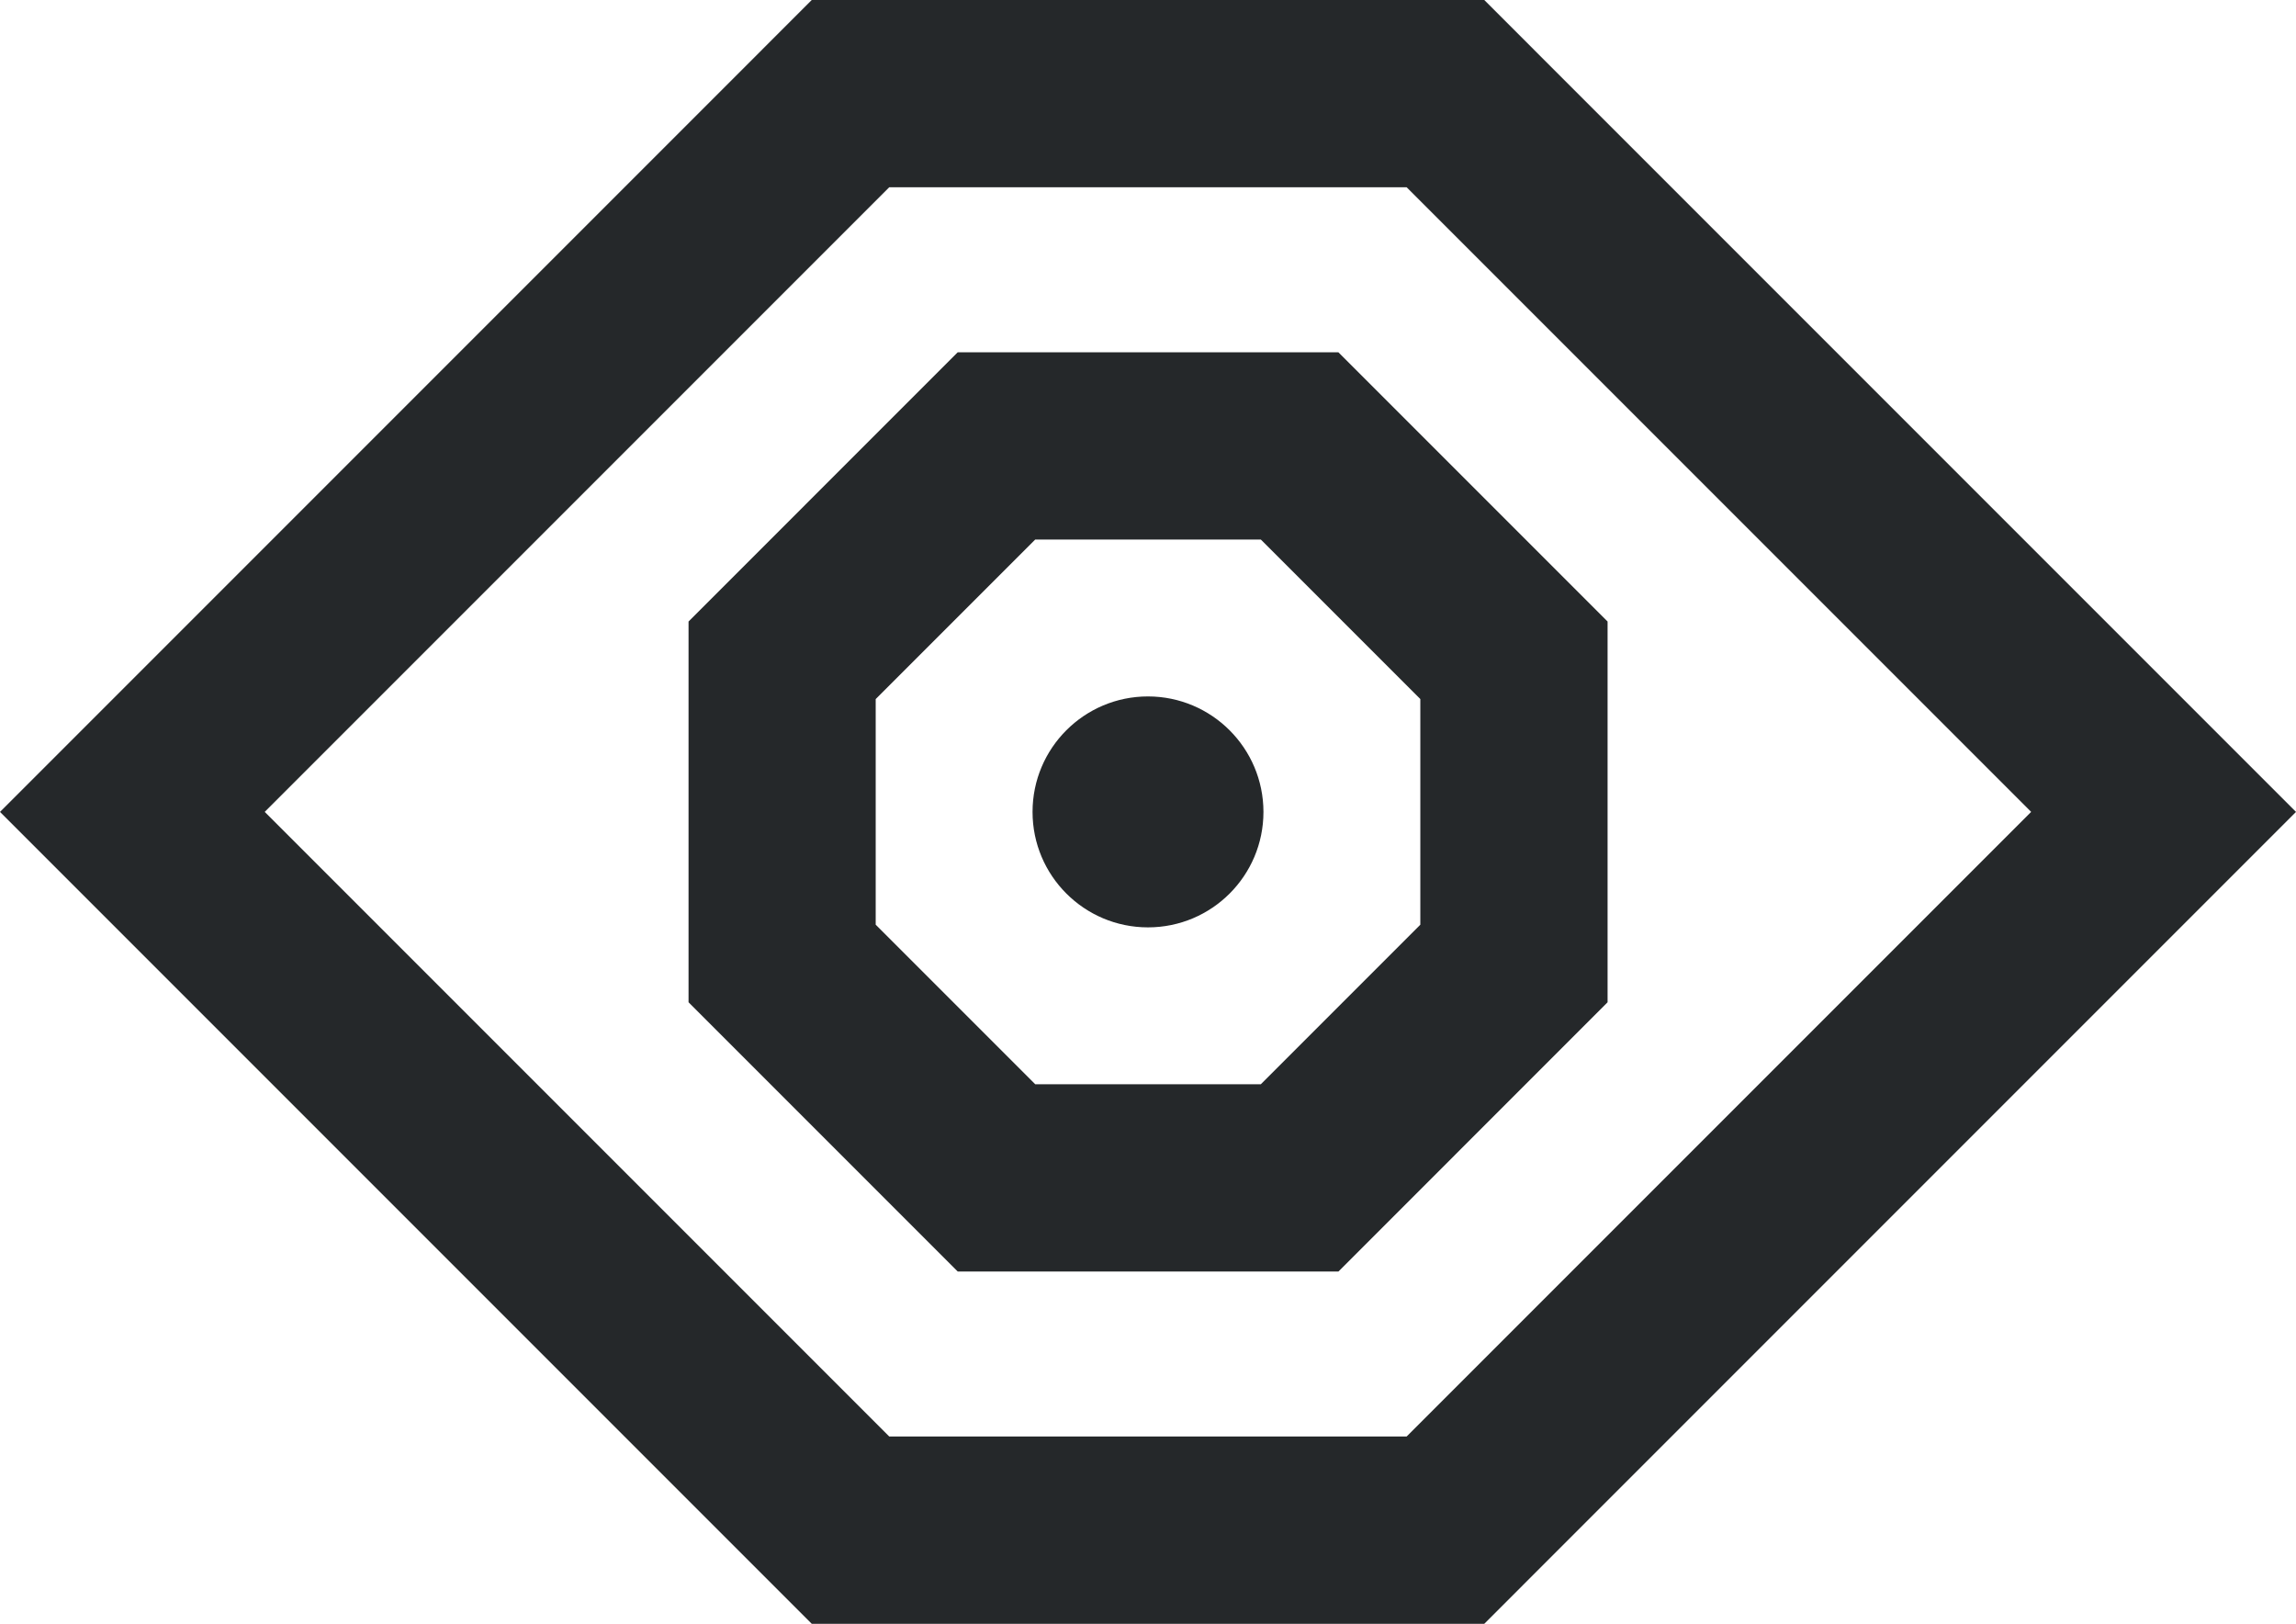
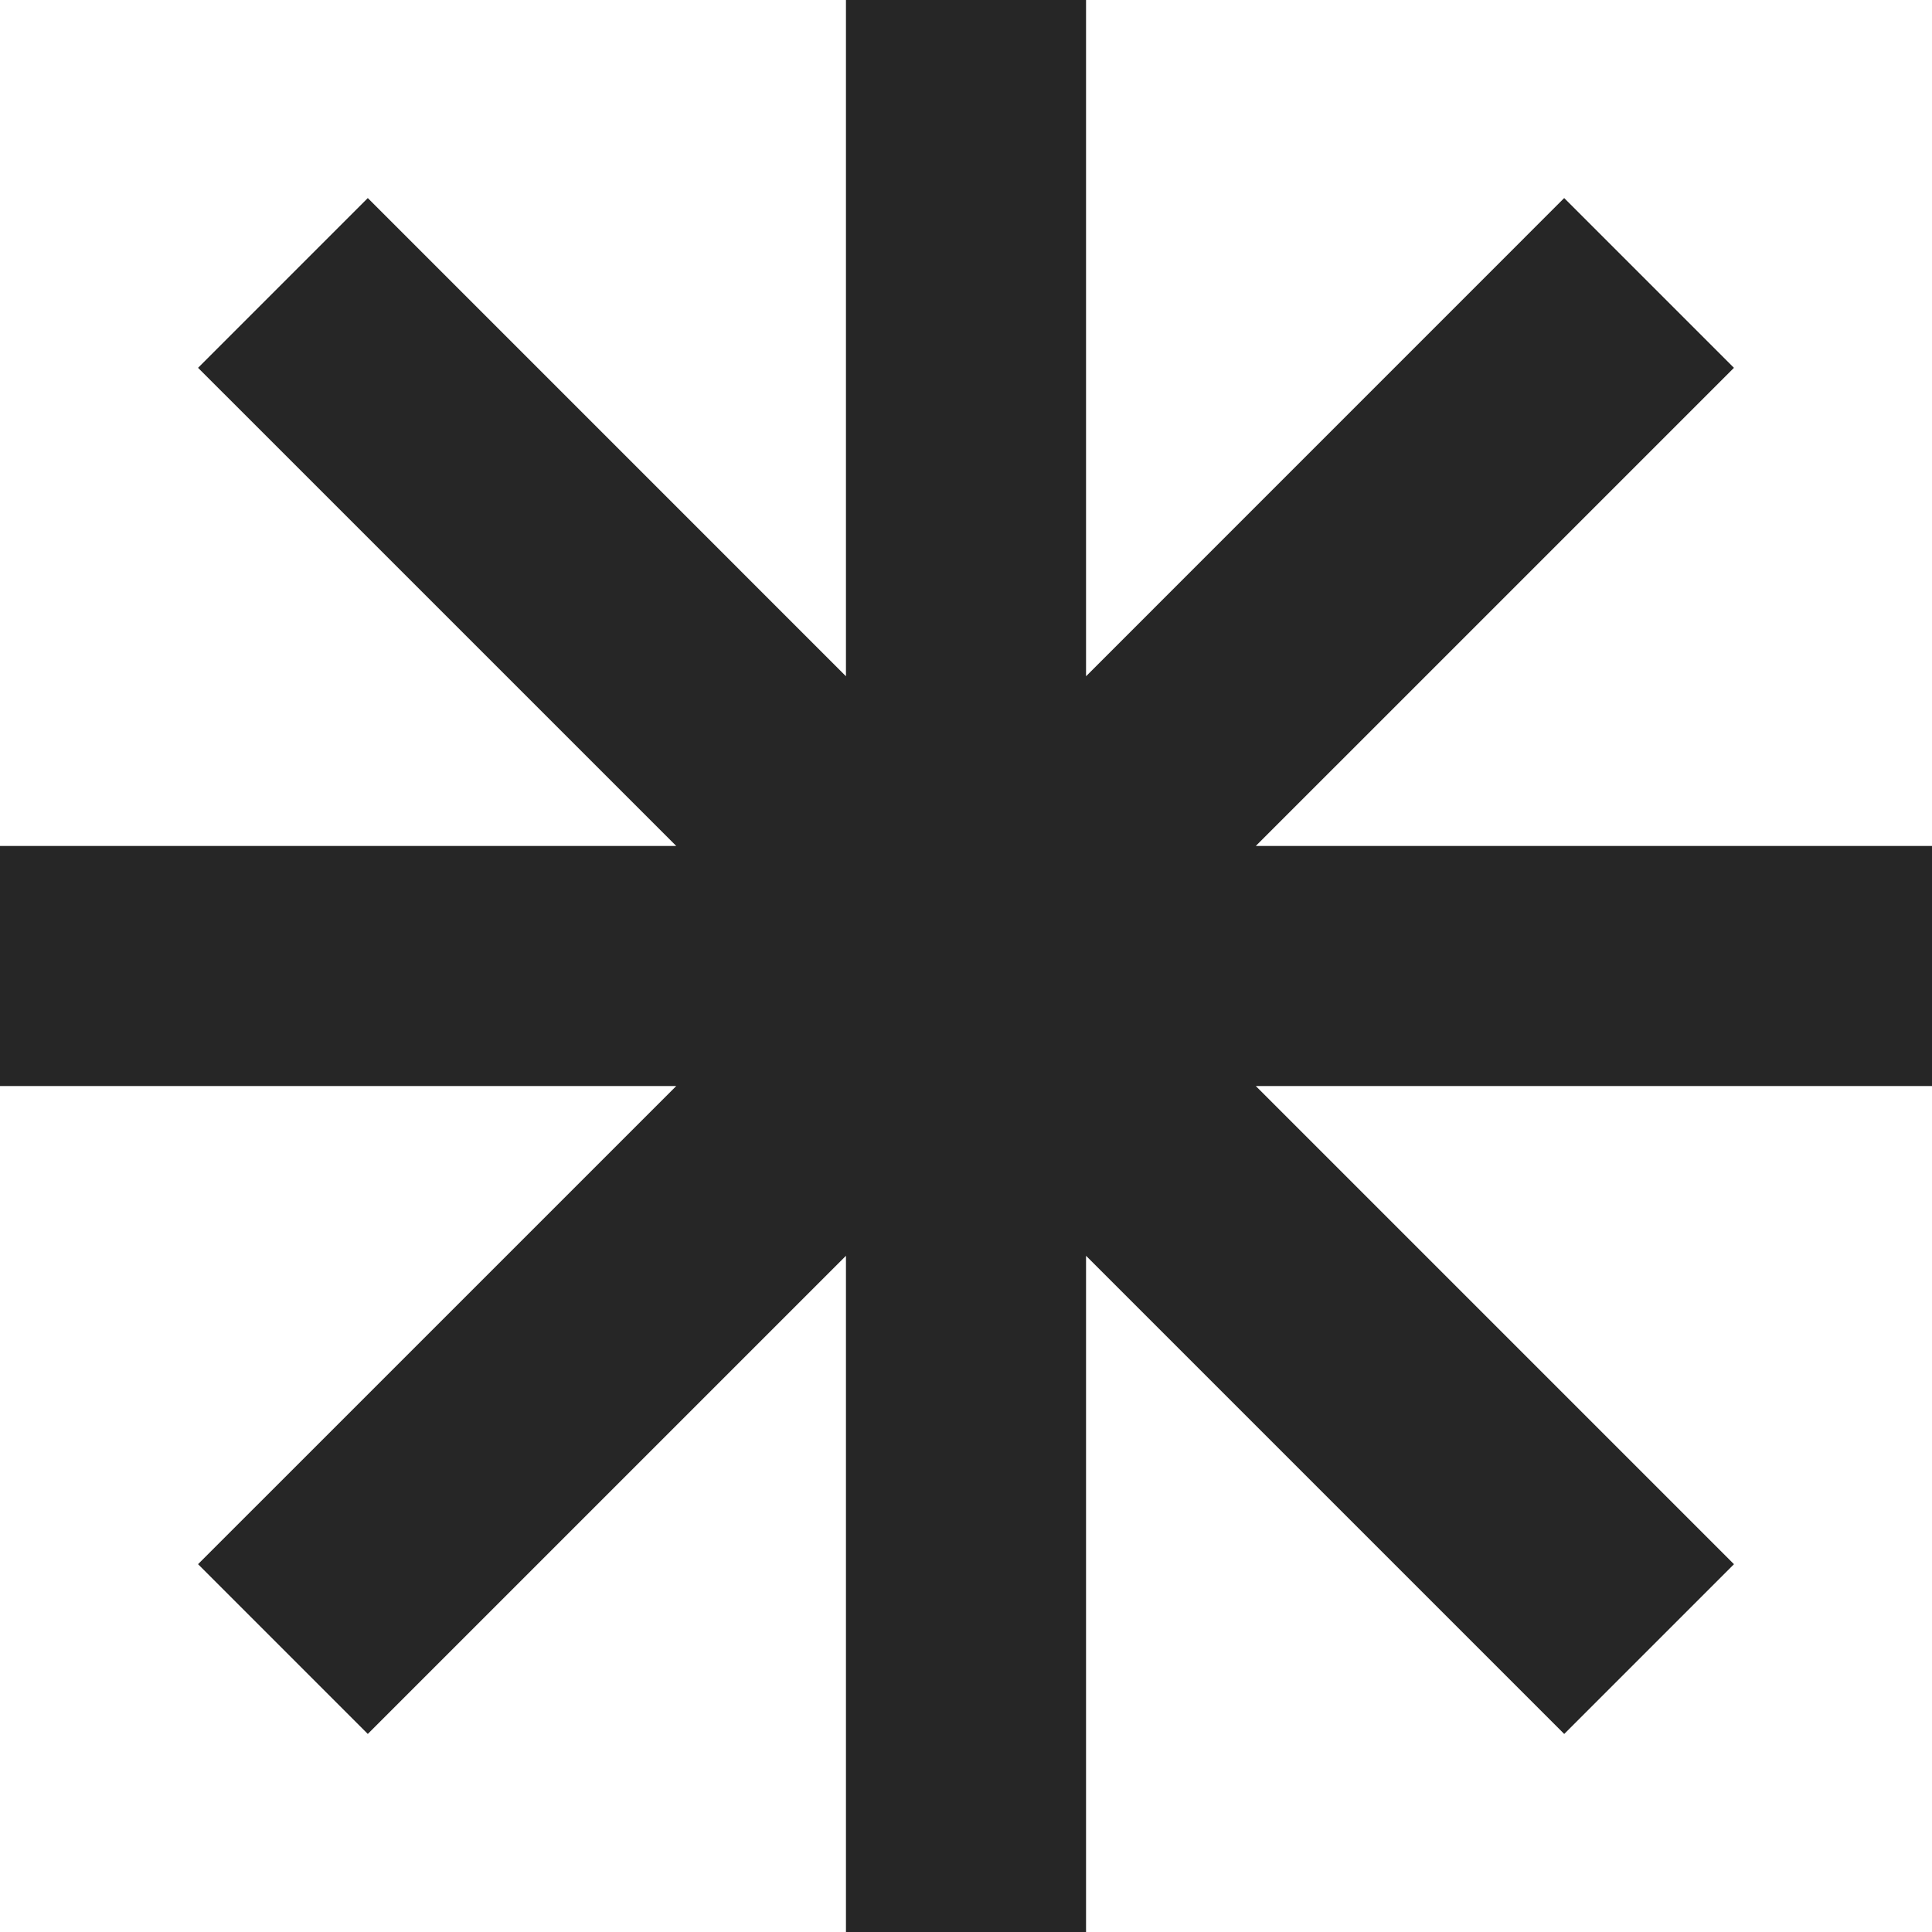
- <svg xmlns="http://www.w3.org/2000/svg" width="108.82" height="76.948" viewBox="0 0 108.82 76.948">
-   <g id="Group_43" data-name="Group 43" transform="translate(-1221.208 -38.126)">
-     <path id="Path_9" data-name="Path 9" d="M1284.641,54.819H1266.6l-12.758,12.759V85.621L1266.6,98.38h18.045L1297.4,85.621V67.578Zm-14.368,34.687-7.561-7.561V71.253l7.561-7.56h10.692l7.56,7.56V81.945l-7.56,7.561Z" fill="#25282a" />
-     <path id="Path_10" data-name="Path 10" d="M1291.555,38.126h-31.874L1221.208,76.6l38.474,38.475h31.873L1330.028,76.6Zm-28.2,68.073-29.6-29.6,29.6-29.6h24.52l29.6,29.6-29.6,29.6Z" fill="#25282a" />
-     <path id="Path_11" data-name="Path 11" d="M1275.619,71.128a5.472,5.472,0,1,0,5.471,5.471A5.478,5.478,0,0,0,1275.619,71.128Z" fill="#25282a" />
-   </g>
+ <svg xmlns="http://www.w3.org/2000/svg" width="88.211" height="88.212" viewBox="0 0 88.211 88.212">
+   <path id="Path_284" data-name="Path 284" d="M177.636,128.048H146.762l21.831-21.831-7.751-7.751L139.011,120.3V89.423H128.049V120.3L106.217,98.466l-7.75,7.751L120.3,128.048H89.424V139.01H120.3L98.467,160.841l7.75,7.751,21.832-21.832v30.874h10.962V146.761l21.832,21.832,7.751-7.751L146.762,139.01h30.874Z" transform="translate(-89.424 -89.423)" fill="#262626" />
</svg>
